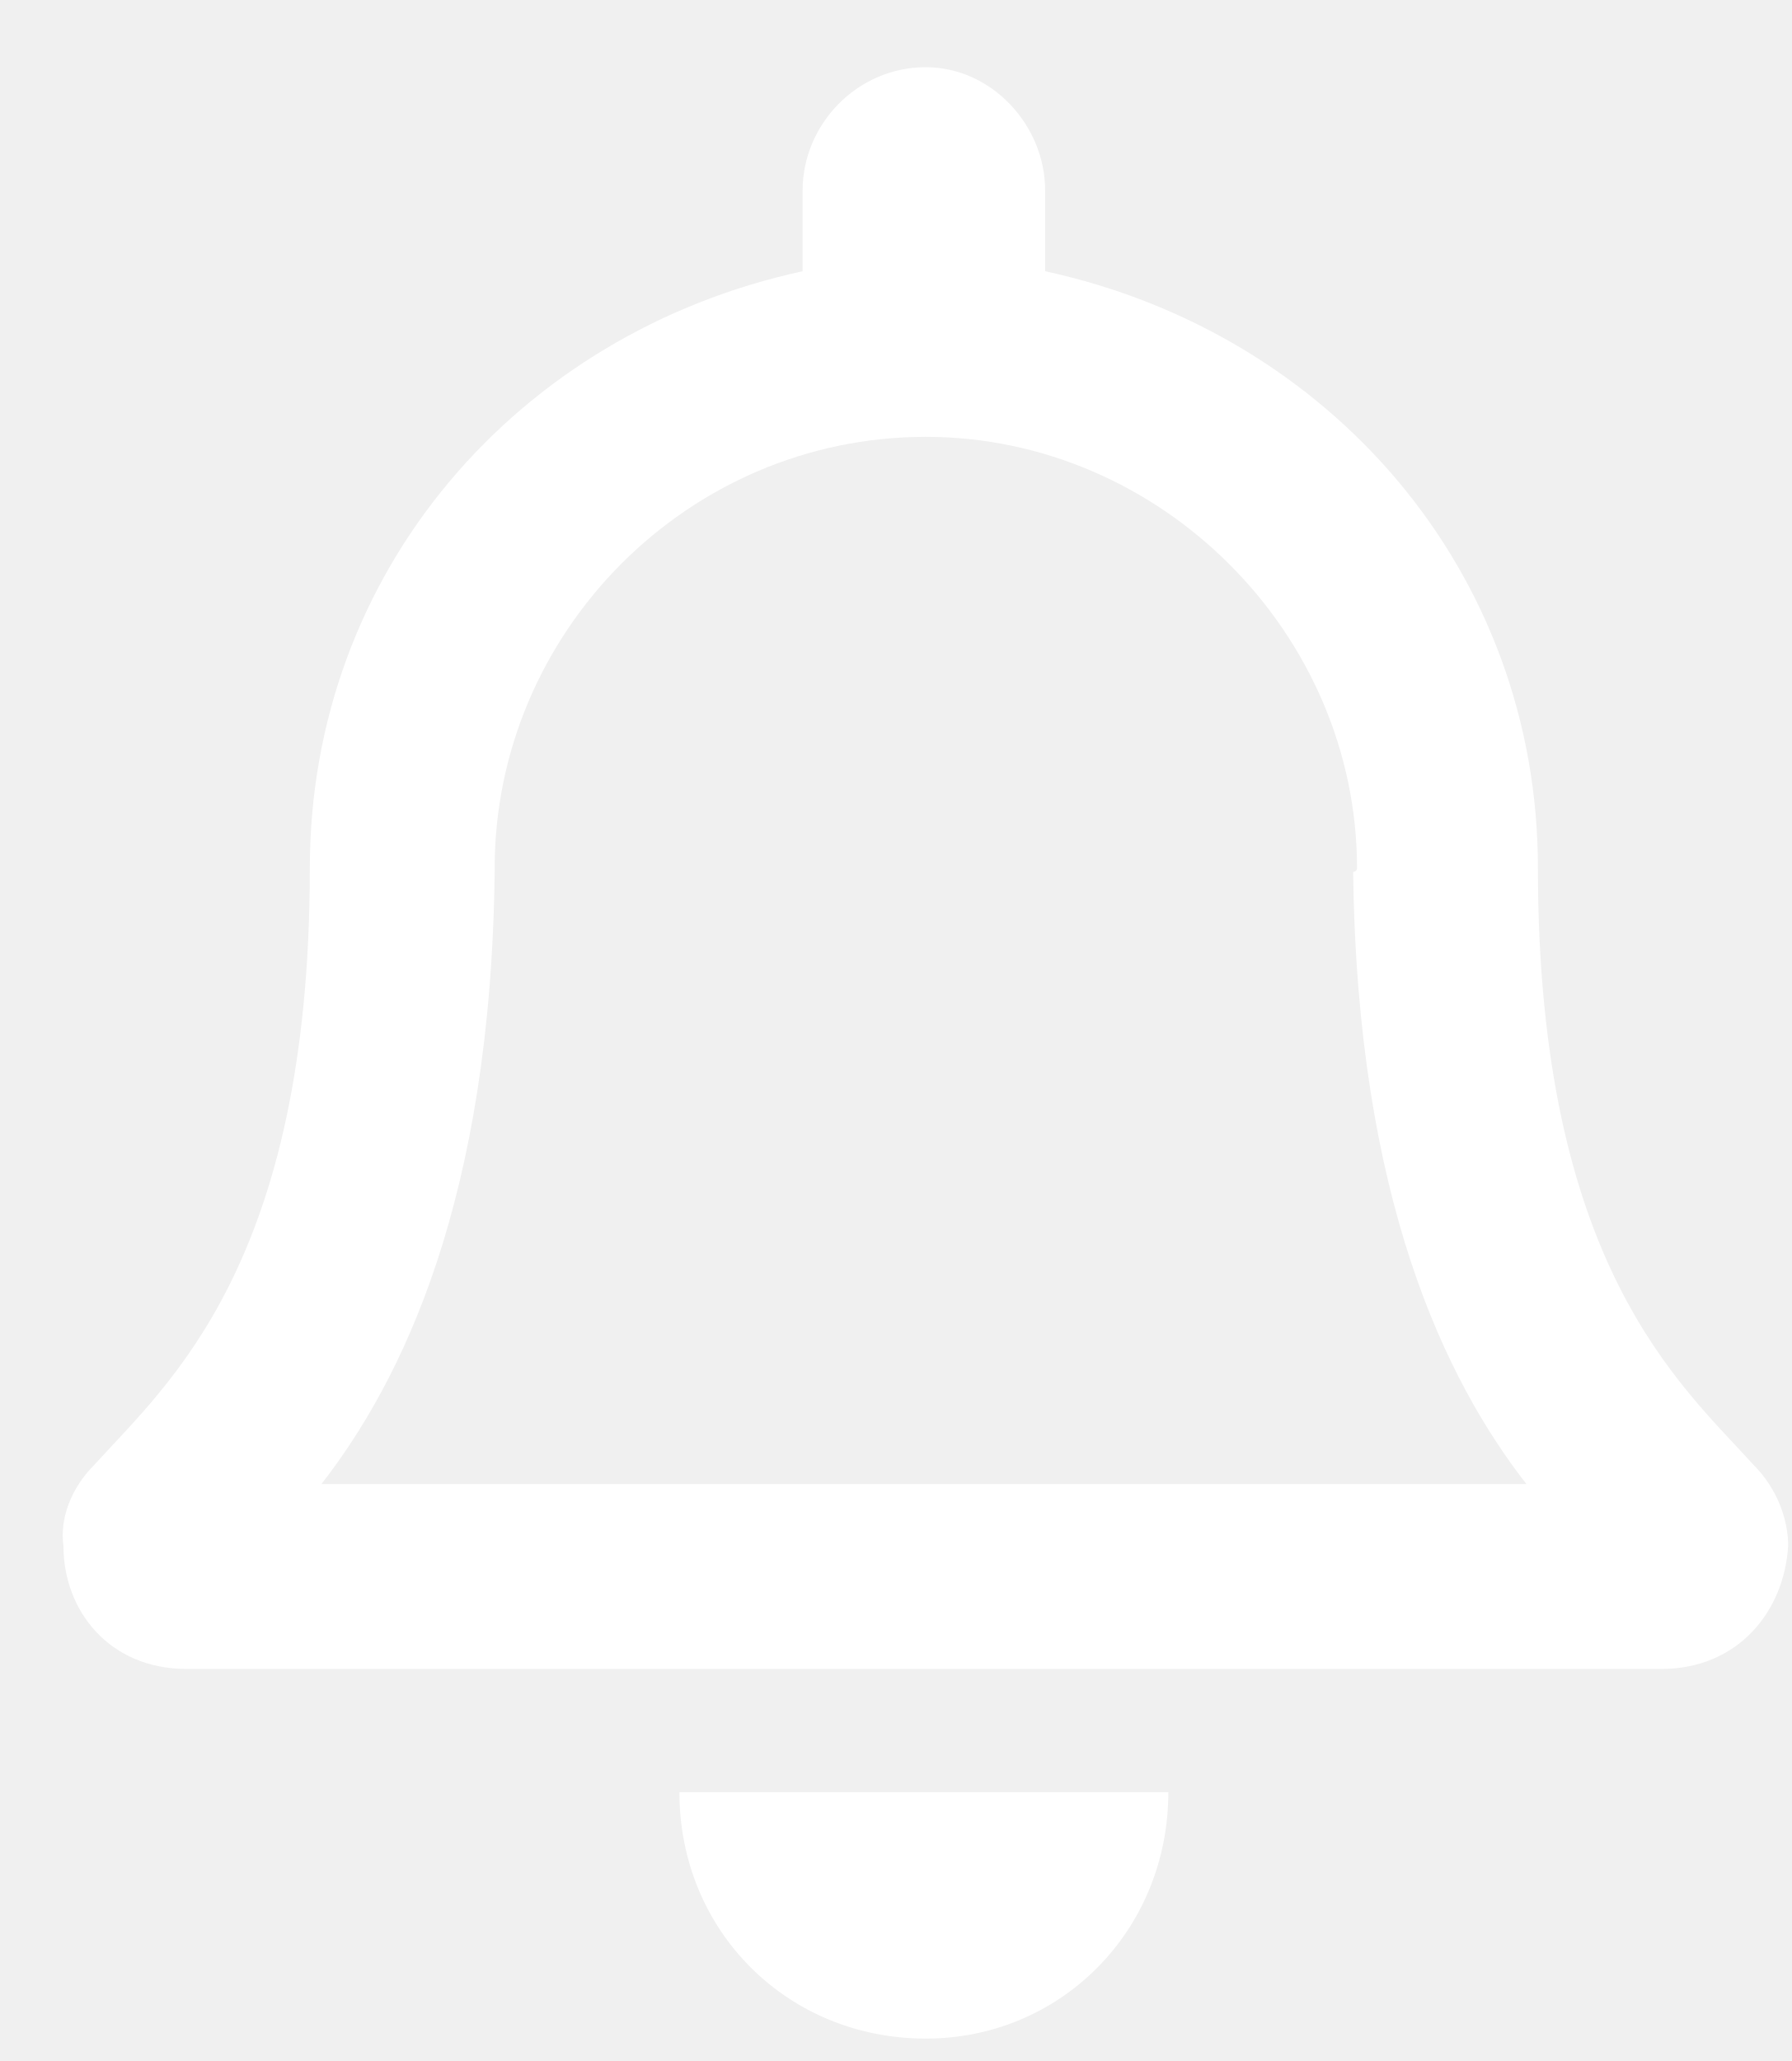
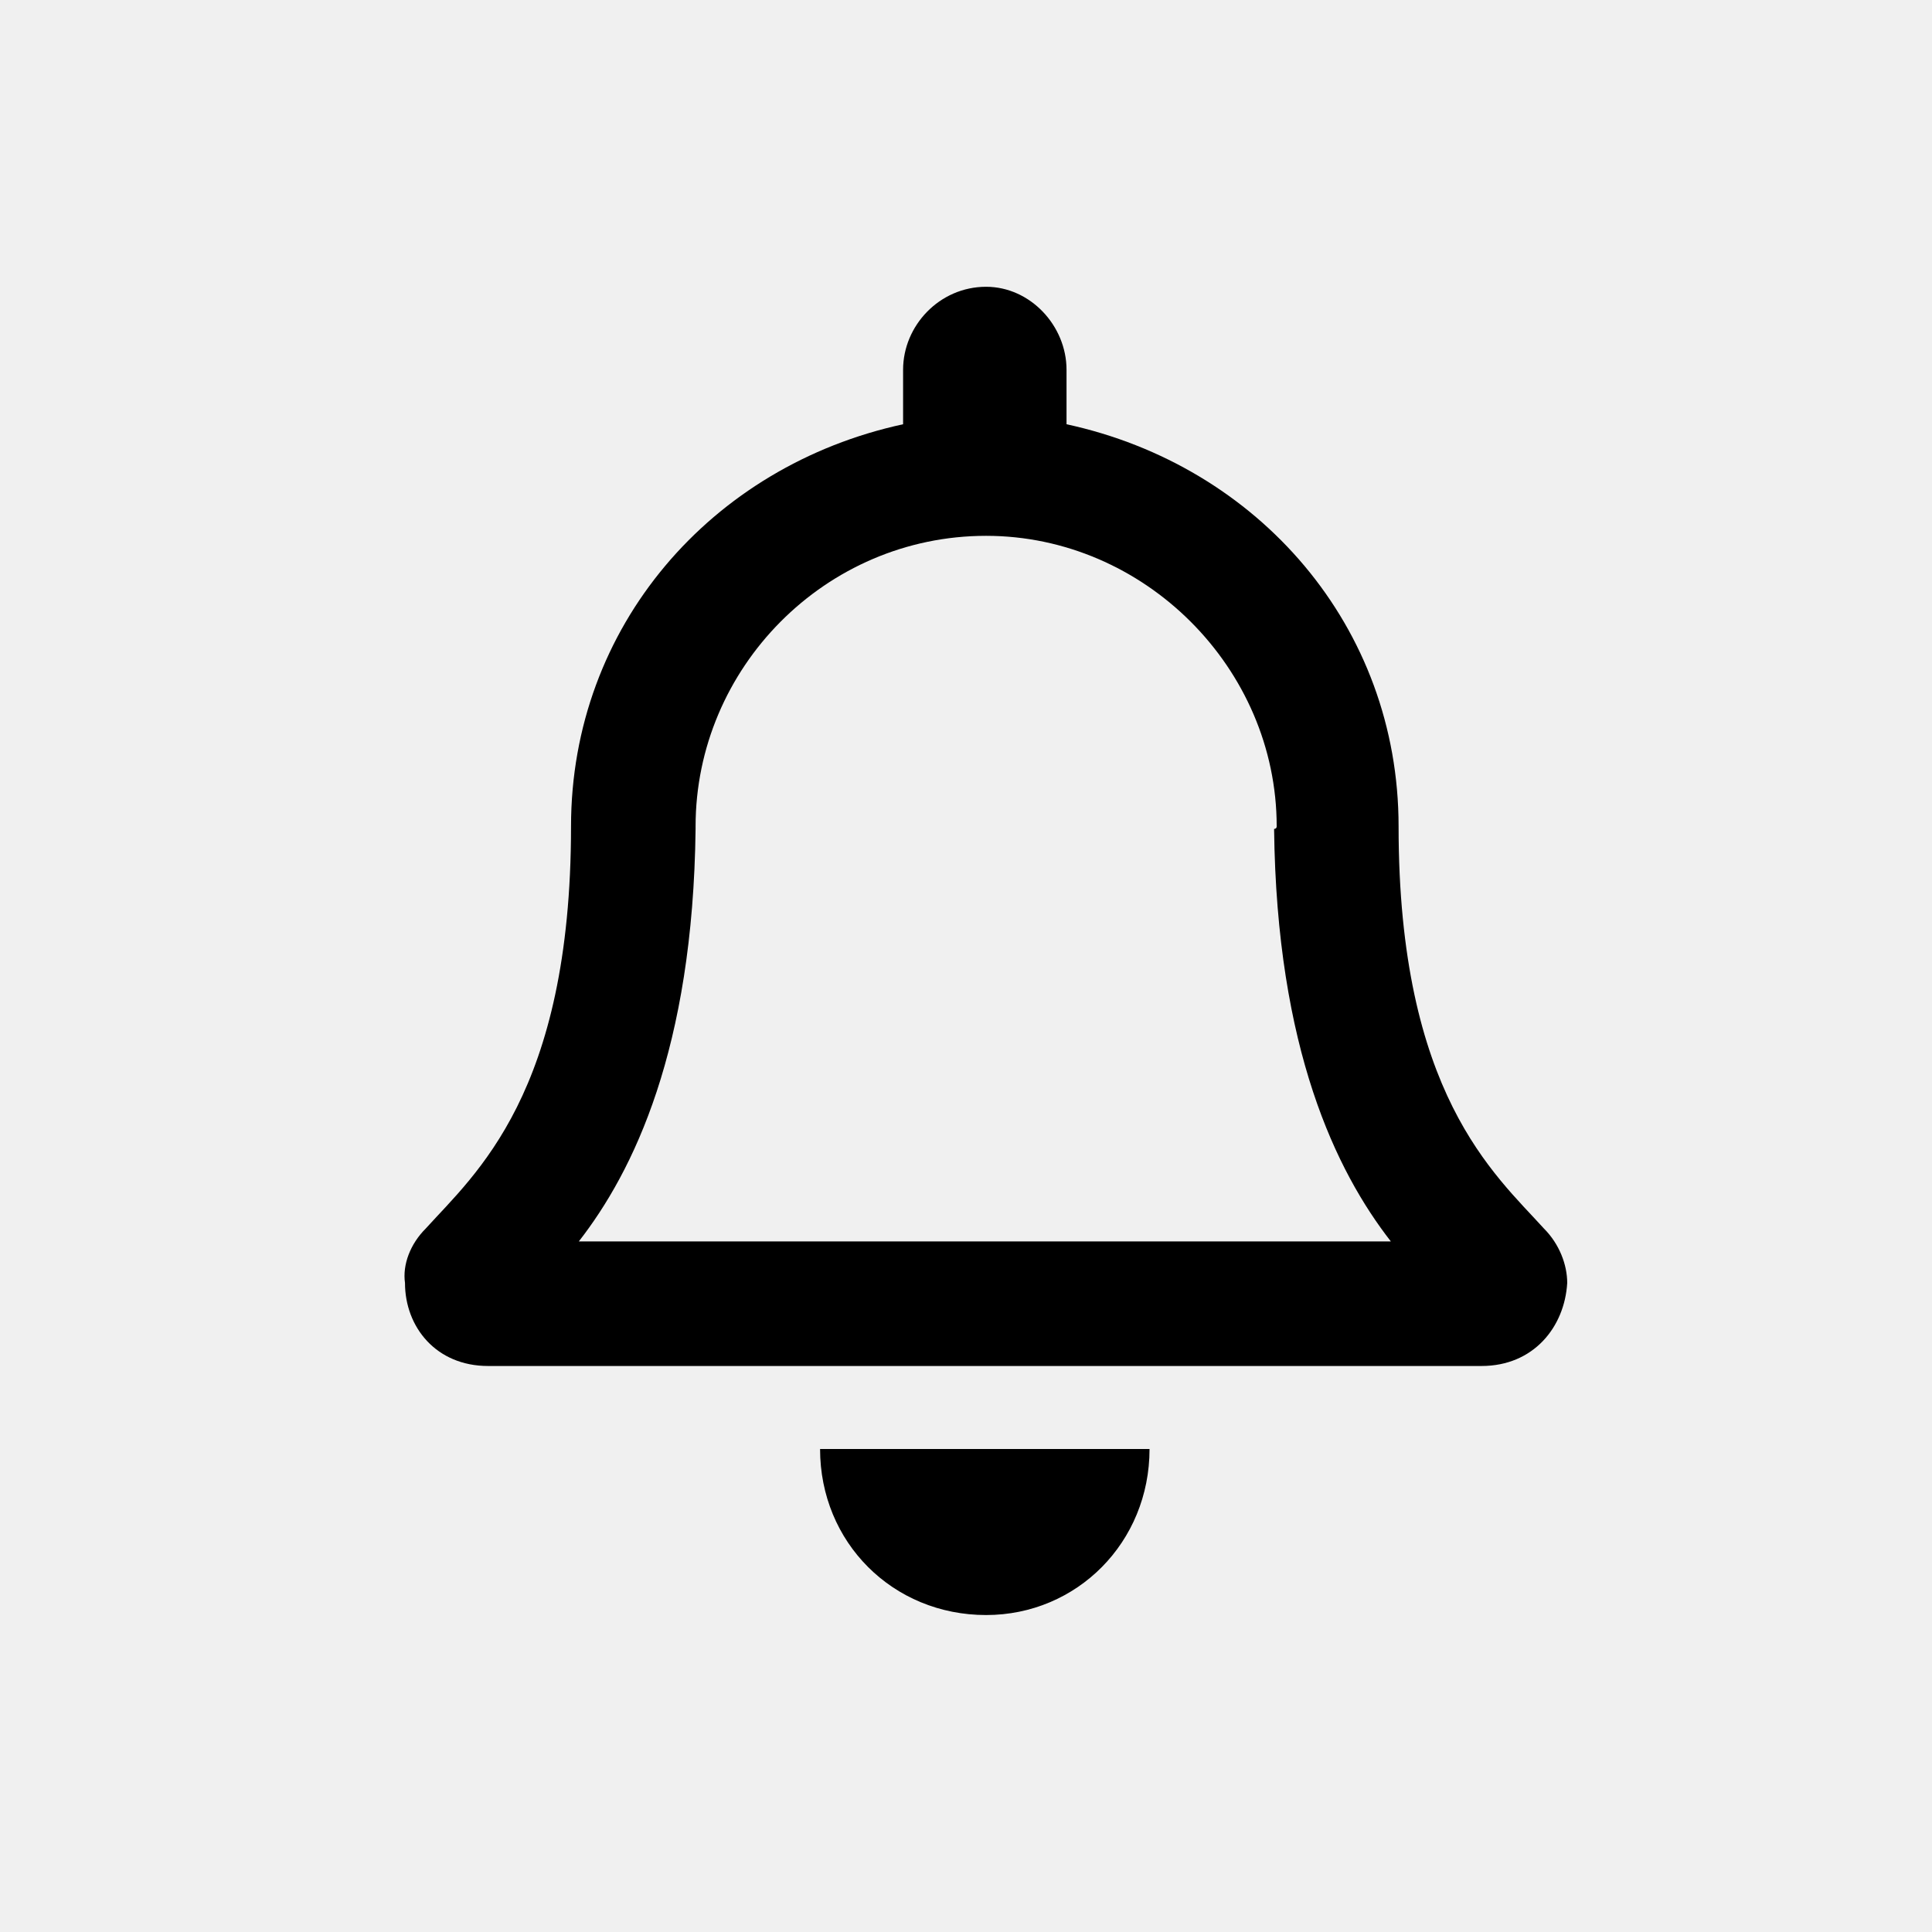
- <svg xmlns="http://www.w3.org/2000/svg" width="20" height="23" viewBox="0 0 20 23" fill="none">
-   <path d="M19.572 16.348C18.755 15.445 17.165 14.113 17.165 9.688C17.165 6.379 14.845 3.715 11.665 3.027V2.125C11.665 1.395 11.064 0.75 10.333 0.75C9.56 0.75 8.958 1.395 8.958 2.125V3.027C5.779 3.715 3.458 6.379 3.458 9.688C3.458 14.113 1.868 15.445 1.052 16.348C0.794 16.605 0.665 16.949 0.708 17.25C0.708 17.98 1.224 18.625 2.083 18.625H18.54C19.4 18.625 19.915 17.98 19.958 17.25C19.958 16.949 19.829 16.605 19.572 16.348ZM3.587 16.562C4.49 15.402 5.478 13.383 5.521 9.73C5.521 9.73 5.521 9.73 5.521 9.688C5.521 7.066 7.669 4.875 10.333 4.875C12.954 4.875 15.146 7.066 15.146 9.688C15.146 9.73 15.103 9.73 15.103 9.73C15.146 13.383 16.134 15.402 17.037 16.562H3.587ZM10.333 22.75C11.837 22.75 13.04 21.547 13.04 20H7.583C7.583 21.547 8.786 22.75 10.333 22.75Z" fill="white" />
+ <svg xmlns="http://www.w3.org/2000/svg" width="32" height="32" viewBox="0 0 32 32">
+   <path d="M25.572 20.348C24.755 19.445 23.165 18.113 23.165 13.688C23.165 10.379 20.845 7.715 17.665 7.027V6.125C17.665 5.395 17.064 4.75 16.333 4.75C15.56 4.75 14.958 5.395 14.958 6.125V7.027C11.779 7.715 9.458 10.379 9.458 13.688C9.458 18.113 7.868 19.445 7.052 20.348C6.794 20.605 6.665 20.949 6.708 21.25C6.708 21.98 7.224 22.625 8.083 22.625H24.54C25.4 22.625 25.915 21.98 25.958 21.25C25.958 20.949 25.829 20.605 25.572 20.348ZM9.587 20.562C10.49 19.402 11.478 17.383 11.521 13.73C11.521 13.73 11.521 13.73 11.521 13.688C11.521 11.066 13.669 8.875 16.333 8.875C18.954 8.875 21.146 11.066 21.146 13.688C21.146 13.73 21.103 13.73 21.103 13.73C21.146 17.383 22.134 19.402 23.037 20.562H9.587ZM16.333 26.75C17.837 26.75 19.04 25.547 19.04 24H13.583C13.583 25.547 14.787 26.75 16.333 26.75Z" />
</svg>
